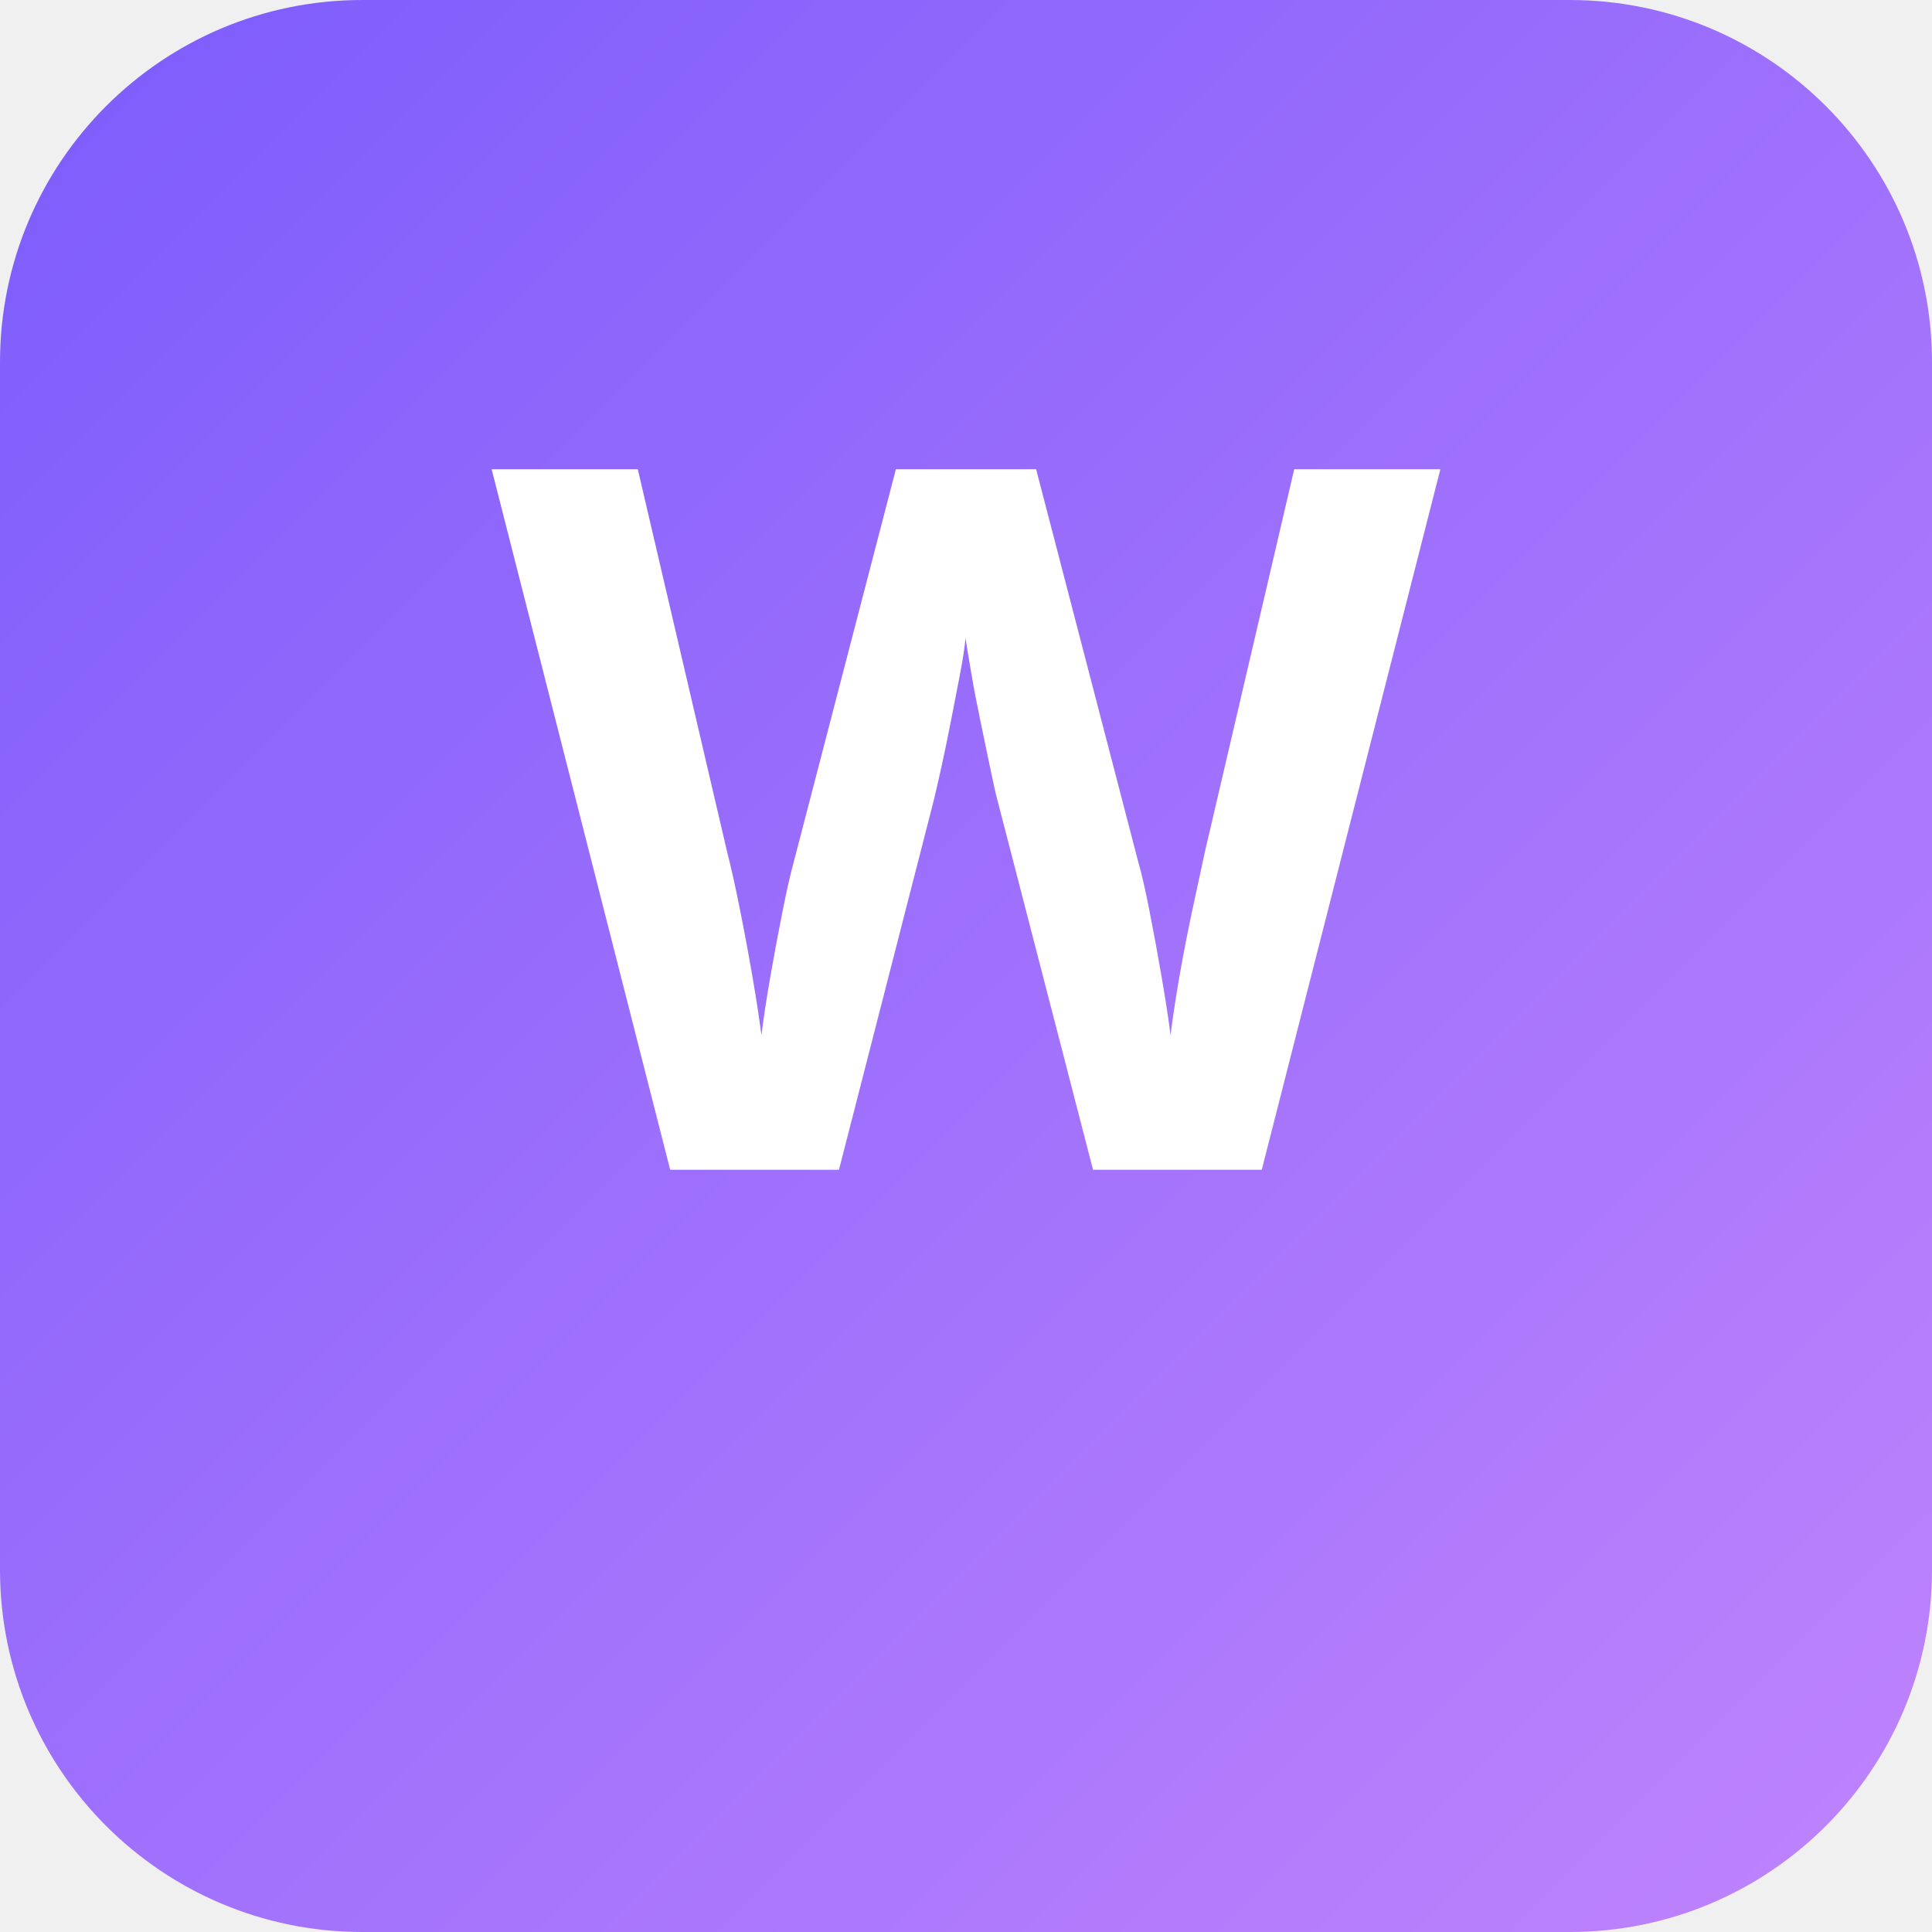
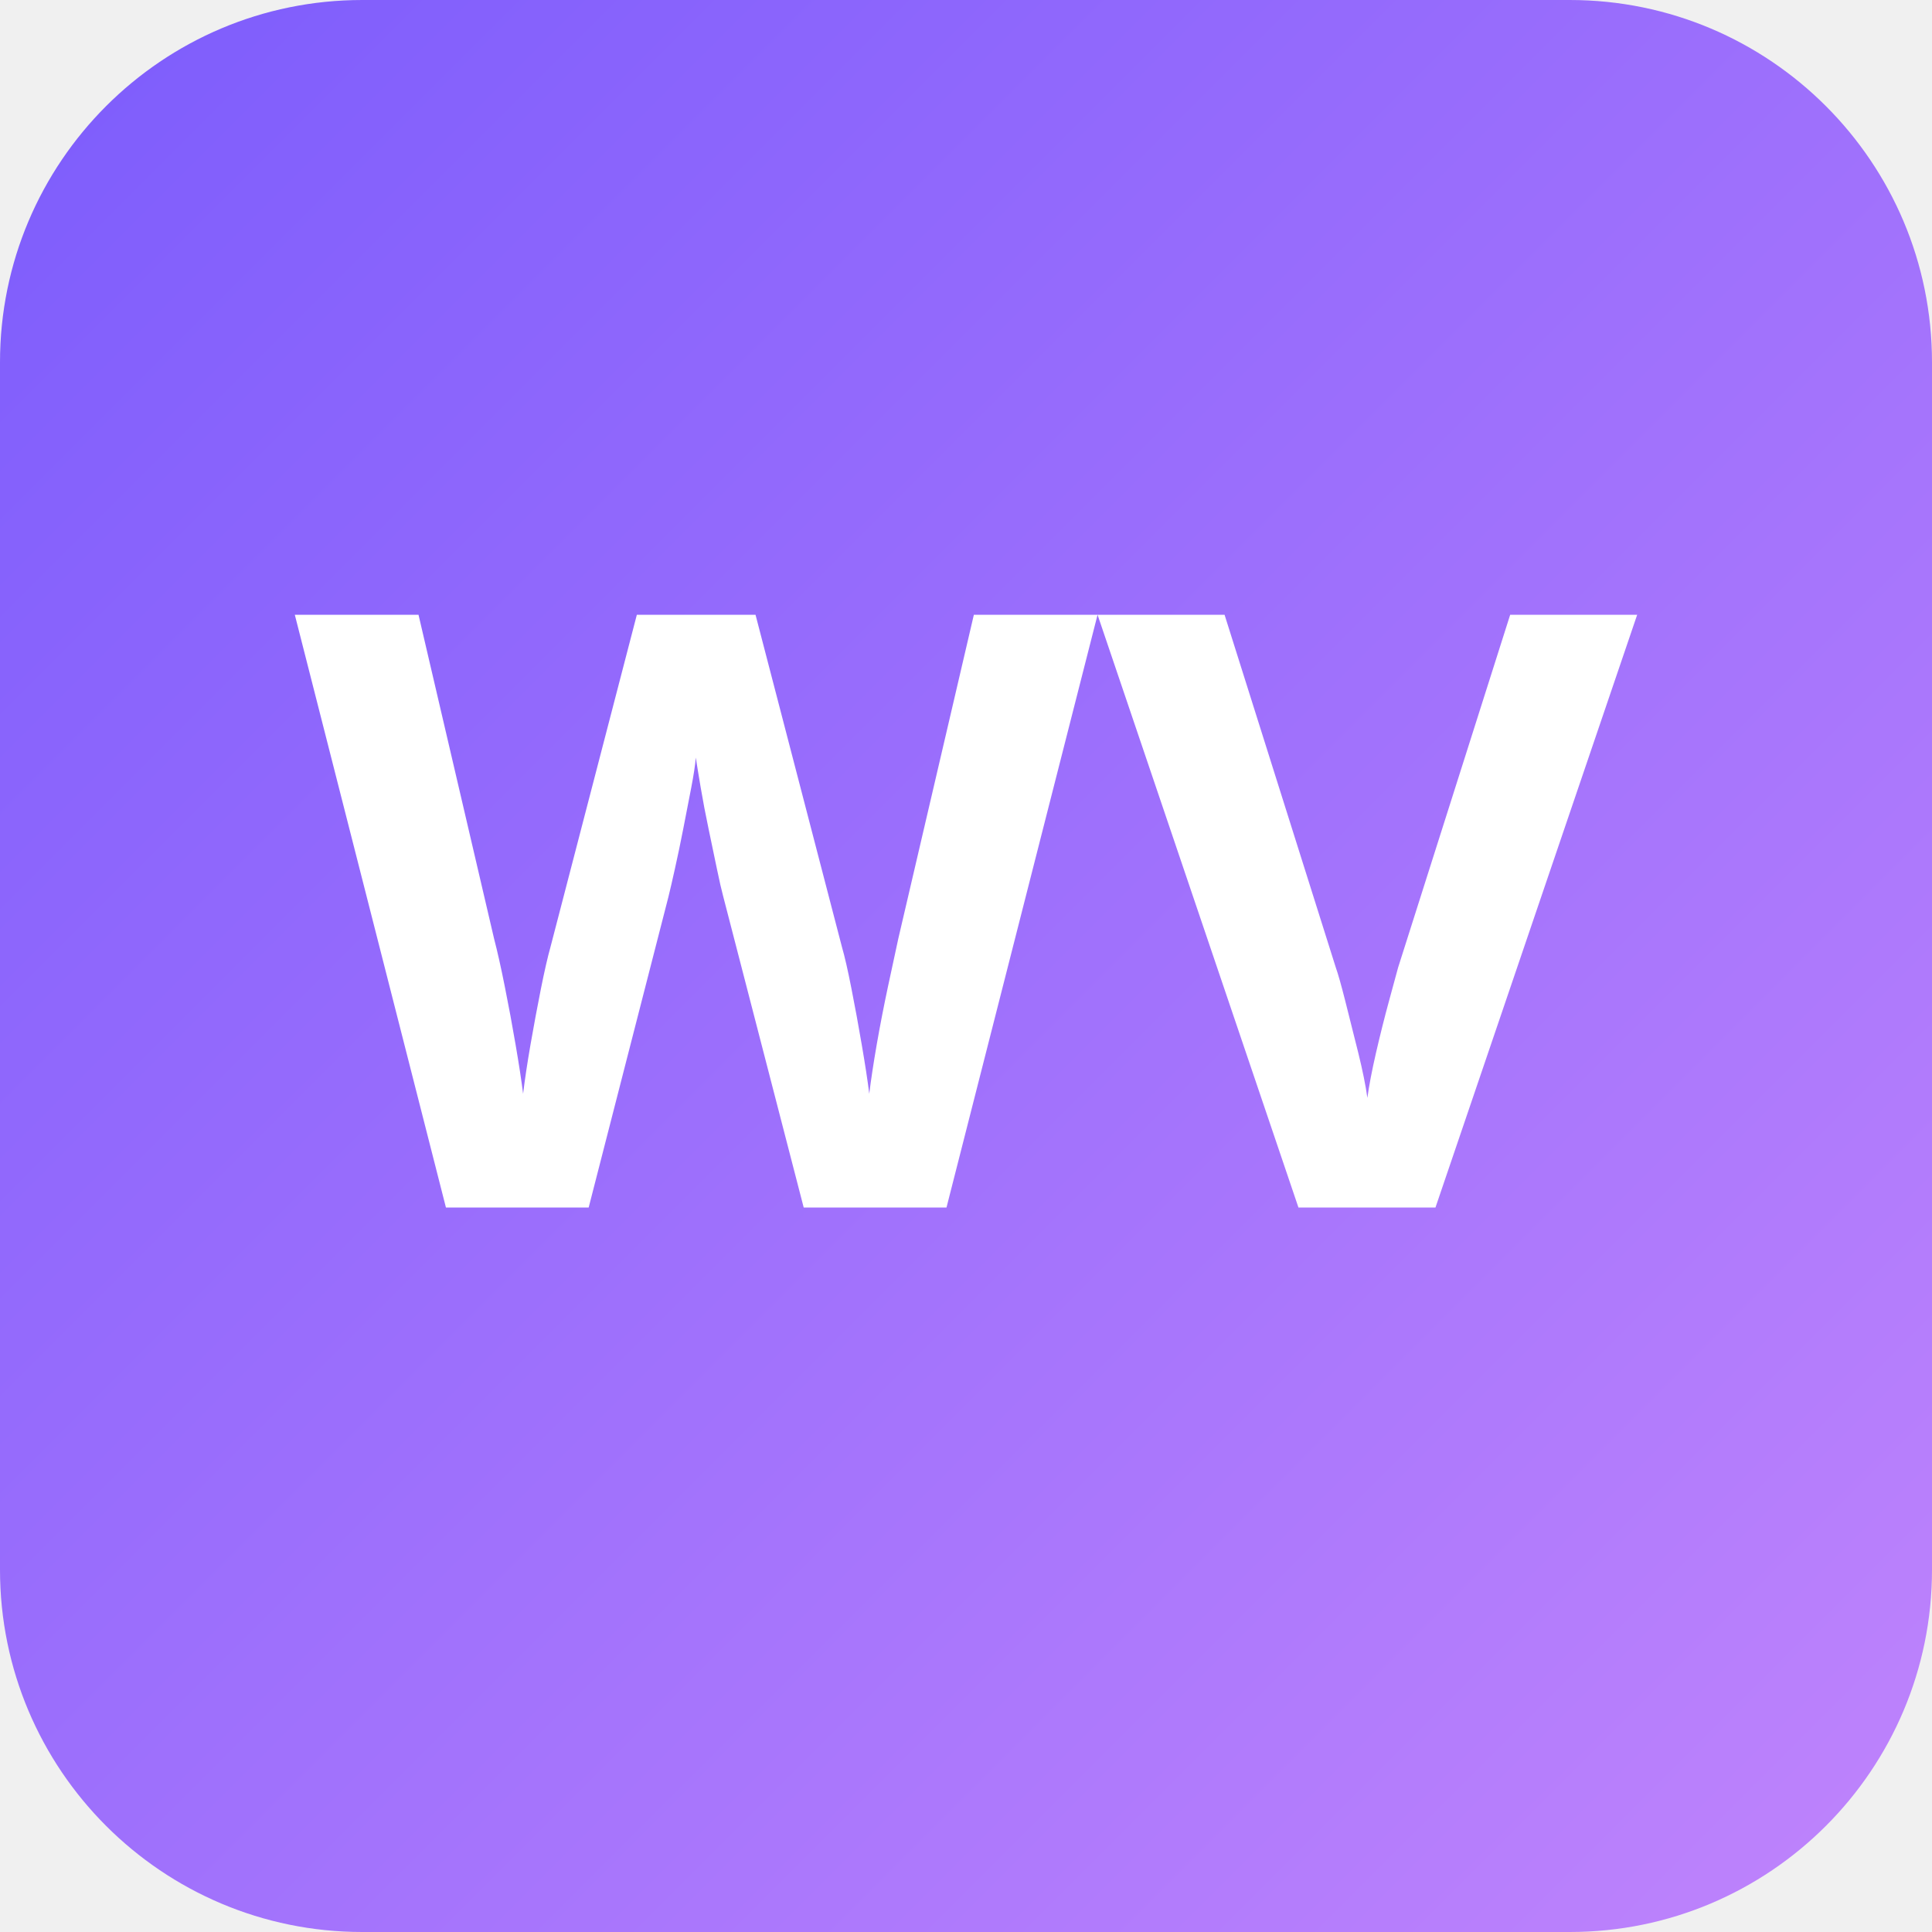
<svg xmlns="http://www.w3.org/2000/svg" viewBox="0 0 512 512">
  <defs>
    <linearGradient id="bg" x1="0" y1="0" x2="1" y2="1">
      <stop offset="0%" stop-color="#7c5cfc" />
      <stop offset="100%" stop-color="#c084fc" />
    </linearGradient>
  </defs>
  <rect width="512" height="512" rx="96" fill="url(#bg)" />
-   <text x="256" y="310" text-anchor="middle" font-family="system-ui,sans-serif" font-weight="800" font-size="260" fill="white">W</text>
+   <text x="256" y="320" text-anchor="middle" font-family="system-ui,sans-serif" font-weight="800" font-size="220" fill="white">WV</text>
</svg>
